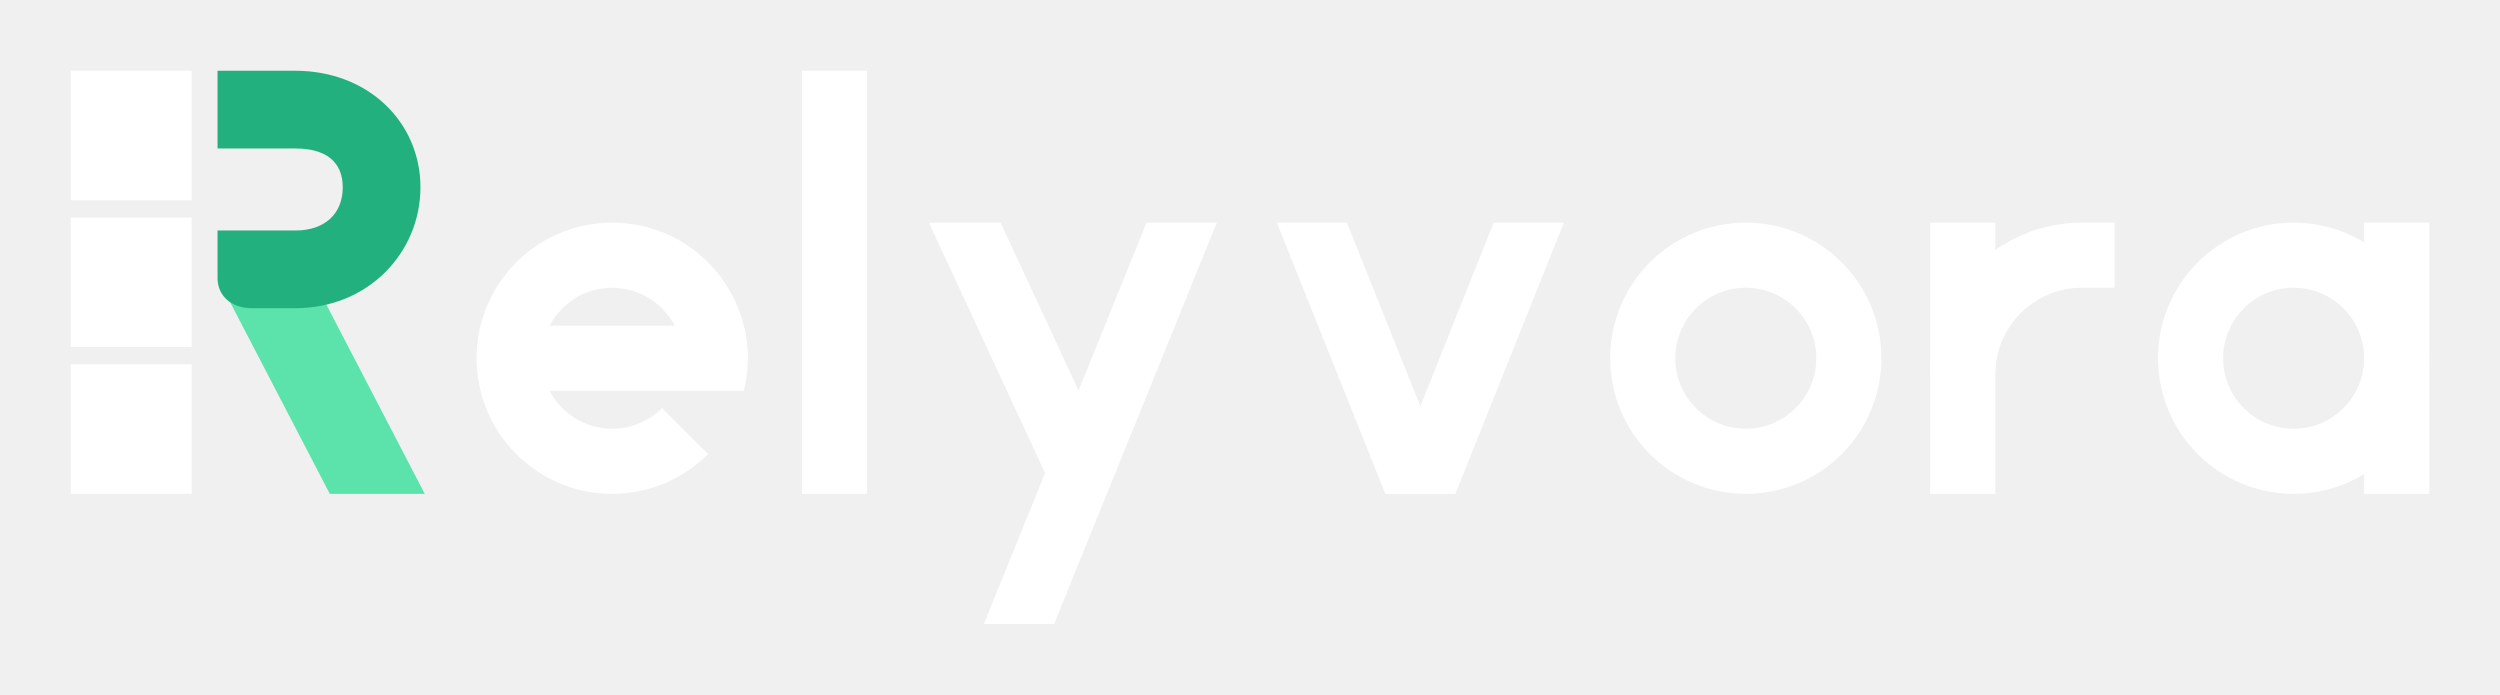
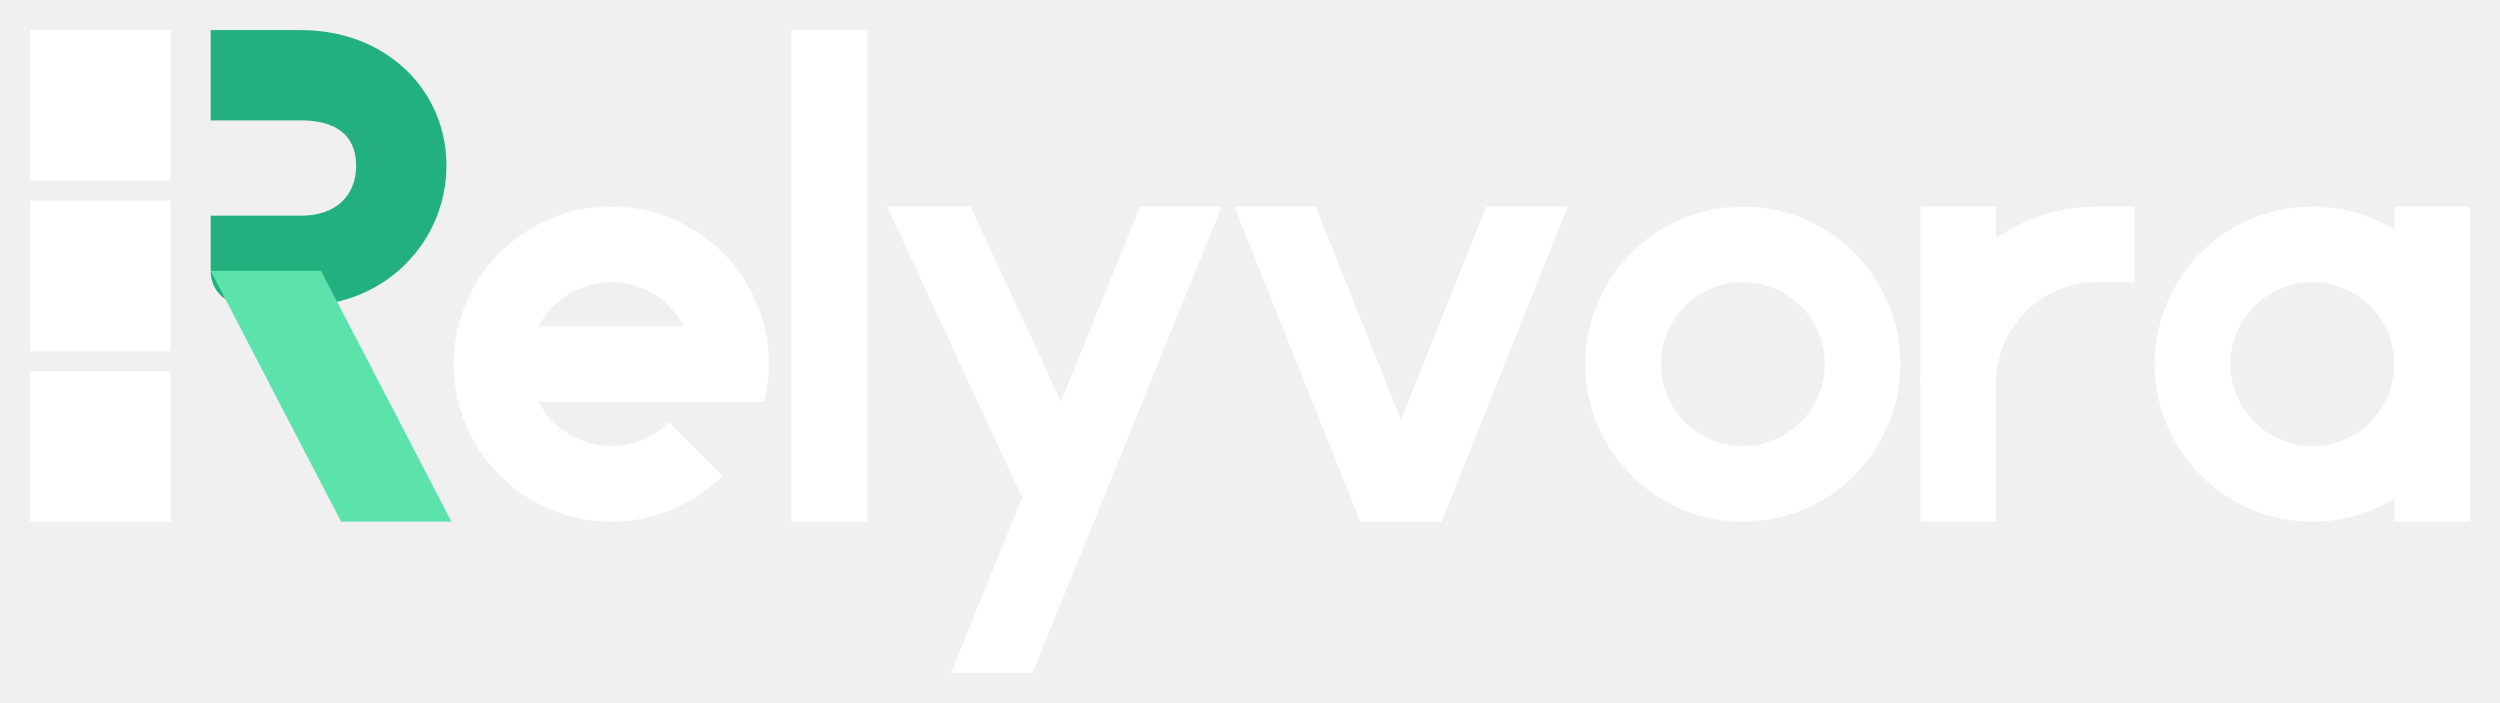
- <svg xmlns="http://www.w3.org/2000/svg" viewBox="7.61 -8.39 579.09 160.93" width="579.09" height="160.93" role="img" aria-label="Relyvora logo horizontal (reversed)">
+ <svg xmlns="http://www.w3.org/2000/svg" viewBox="18 2 498.41 140.15" width="498.41" height="140.15" role="img" aria-label="Relyvora logo horizontal (reversed)">
  <g id="primary" fill="#FFFFFF" fill-rule="evenodd">
    <path d="M24 8L52 8L52 38L24 38Z" />
    <path d="M24 42L52 42L52 72L24 72Z" />
    <path d="M24 76L52 76L52 106L24 106Z" />
-     <path d="M180.82 74.59A31.41 31.41 0 1 0 171.62 96.8L160.96 86.14A16.33 16.33 0 1 1 165.74 74.59Z" />
-     <path d="M125.54 67.05L179.9 67.05A31.41 31.41 0 0 1 179.9 82.13L125.54 82.13Z" />
-     <path d="M193.38 8L208.46 8L208.46 106L193.38 106Z" />
-     <path d="M273.2 43.18L289.47 43.18L251.78 136.15L235.51 136.15Z" />
-     <path d="M222.77 43.18L239.39 43.18L266.21 100.97L249.59 100.97Z" />
-     <path d="M303.37 43.18L319.61 43.18L344.73 106L328.5 106Z" />
-     <path d="M353.62 43.18L369.86 43.18L344.73 106L328.5 106Z" />
-     <path d="M443.41 74.59A31.41 31.41 0 1 0 380.59 74.59A31.41 31.41 0 1 0 443.41 74.59ZM428.33 74.59A16.33 16.33 0 1 0 395.67 74.59A16.33 16.33 0 1 0 428.33 74.59Z" />
-     <path d="M454.72 43.18L469.79 43.18L469.79 106L454.72 106Z" />
-     <path d="M454.72 78.36A35.18 35.18 0 0 1 489.9 43.18L489.9 58.26A20.1 20.1 0 0 0 469.79 78.36Z" />
-     <path d="M489.9 43.18L497.44 43.18L497.44 58.26L489.9 58.26Z" />
-     <path d="M570.31 74.59A31.41 31.41 0 1 0 507.49 74.59A31.41 31.41 0 1 0 570.31 74.59ZM555.23 74.59A16.33 16.33 0 1 0 522.56 74.59A16.33 16.33 0 1 0 555.23 74.59Z" />
-     <path d="M555.23 43.18L570.31 43.18L570.31 106L555.23 106Z" />
+     <path d="M116 67.05L170.36 67.05A31.41 31.41 0 0 1 170.36 82.13L116 82.13Z" />
+     <path d="M171.28 74.59A31.41 31.41 0 1 0 162.08 96.8L151.42 86.14A16.33 16.33 0 1 1 156.2 74.59Z" />
+     <path d="M175.78 8L190.86 8L190.86 106L175.78 106Z" />
+     <path d="M194.86 43.18L211.48 43.18L238.3 100.97L221.68 100.97Z" />
+     <path d="M245.29 43.18L261.56 43.18L223.87 136.15L207.6 136.15Z" />
+     <path d="M264.06 43.18L280.3 43.18L305.42 106L289.19 106Z" />
+     <path d="M314.31 43.18L330.55 43.18L305.42 106L289.19 106Z" />
+     <path d="M396.87 74.59A31.41 31.41 0 1 0 334.05 74.59A31.41 31.41 0 1 0 396.87 74.59ZM381.79 74.59A16.33 16.33 0 1 0 349.13 74.59A16.33 16.33 0 1 0 381.79 74.59Z" />
+     <path d="M400.87 43.18L415.94 43.18L415.94 106L400.87 106Z" />
+     <path d="M400.87 78.36A35.18 35.18 0 0 1 436.05 43.18L436.05 58.26A20.1 20.1 0 0 0 415.94 78.36Z" />
+     <path d="M436.05 43.18L443.59 43.18L443.59 58.26L436.05 58.26Z" />
+     <path d="M510.41 74.59A31.41 31.41 0 1 0 447.59 74.59A31.41 31.41 0 1 0 510.41 74.59ZM495.33 74.59A16.33 16.33 0 1 0 462.66 74.59A16.33 16.33 0 1 0 495.33 74.59Z" />
+     <path d="M495.33 43.18L510.41 43.18L510.41 106L495.33 106Z" />
+   </g>
+   <g id="mid" fill="#22B07F" fill-rule="evenodd">
+     <path d="M60 8L78 8C95 8 107 20 107 35C107 50 95 63 78 63L68 63C63 63 60 60 60 56L60 45L78 45C85 45 89 41 89 35C89 29 85 26 78 26L60 26Z" />
  </g>
  <g id="accent" fill="#5BE3AB" fill-rule="evenodd">
-     <path d="M58 56L80 56L106 106L84 106Z" />
-   </g>
-   <g id="mid" fill="#22B07F" fill-rule="evenodd">
-     <path d="M58 8L76 8C93 8 105 20 105 35C105 50 93 63 76 63L66 63C61 63 58 60 58 56L58 45L76 45C83 45 87 41 87 35C87 29 83 26 76 26L58 26Z" />
+     <path d="M60 56L82 56L108 106L86 106Z" />
  </g>
</svg>
